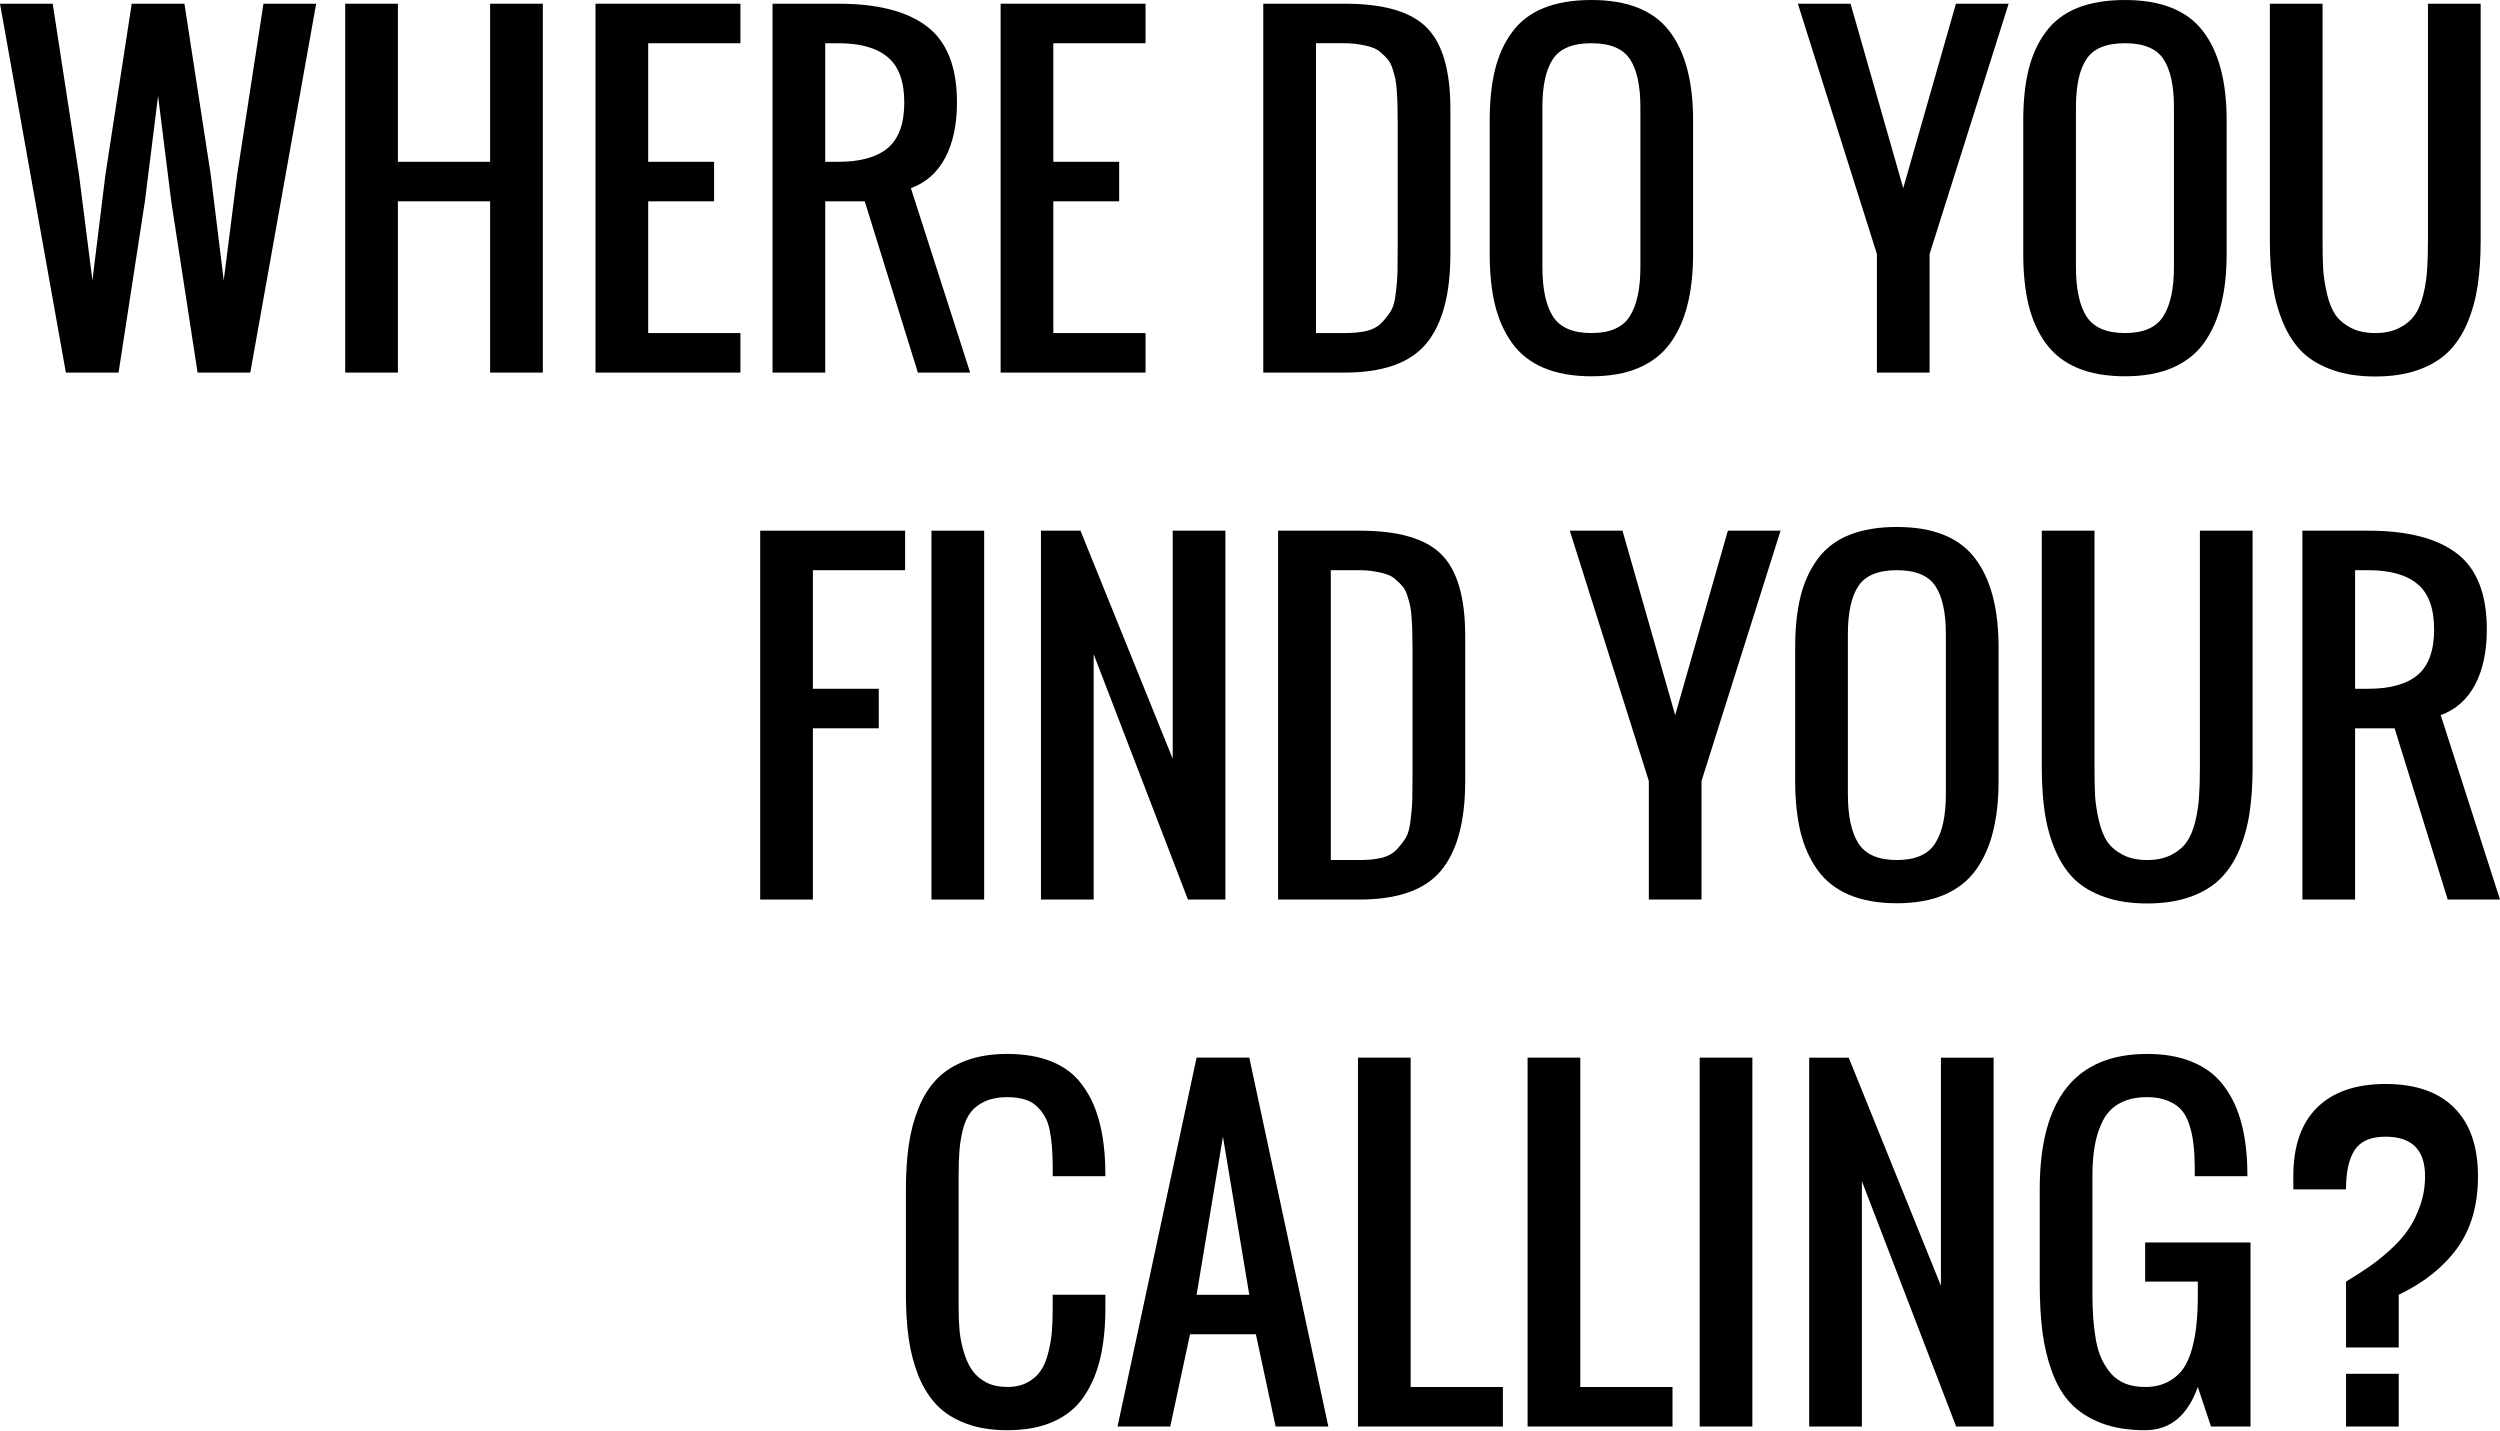
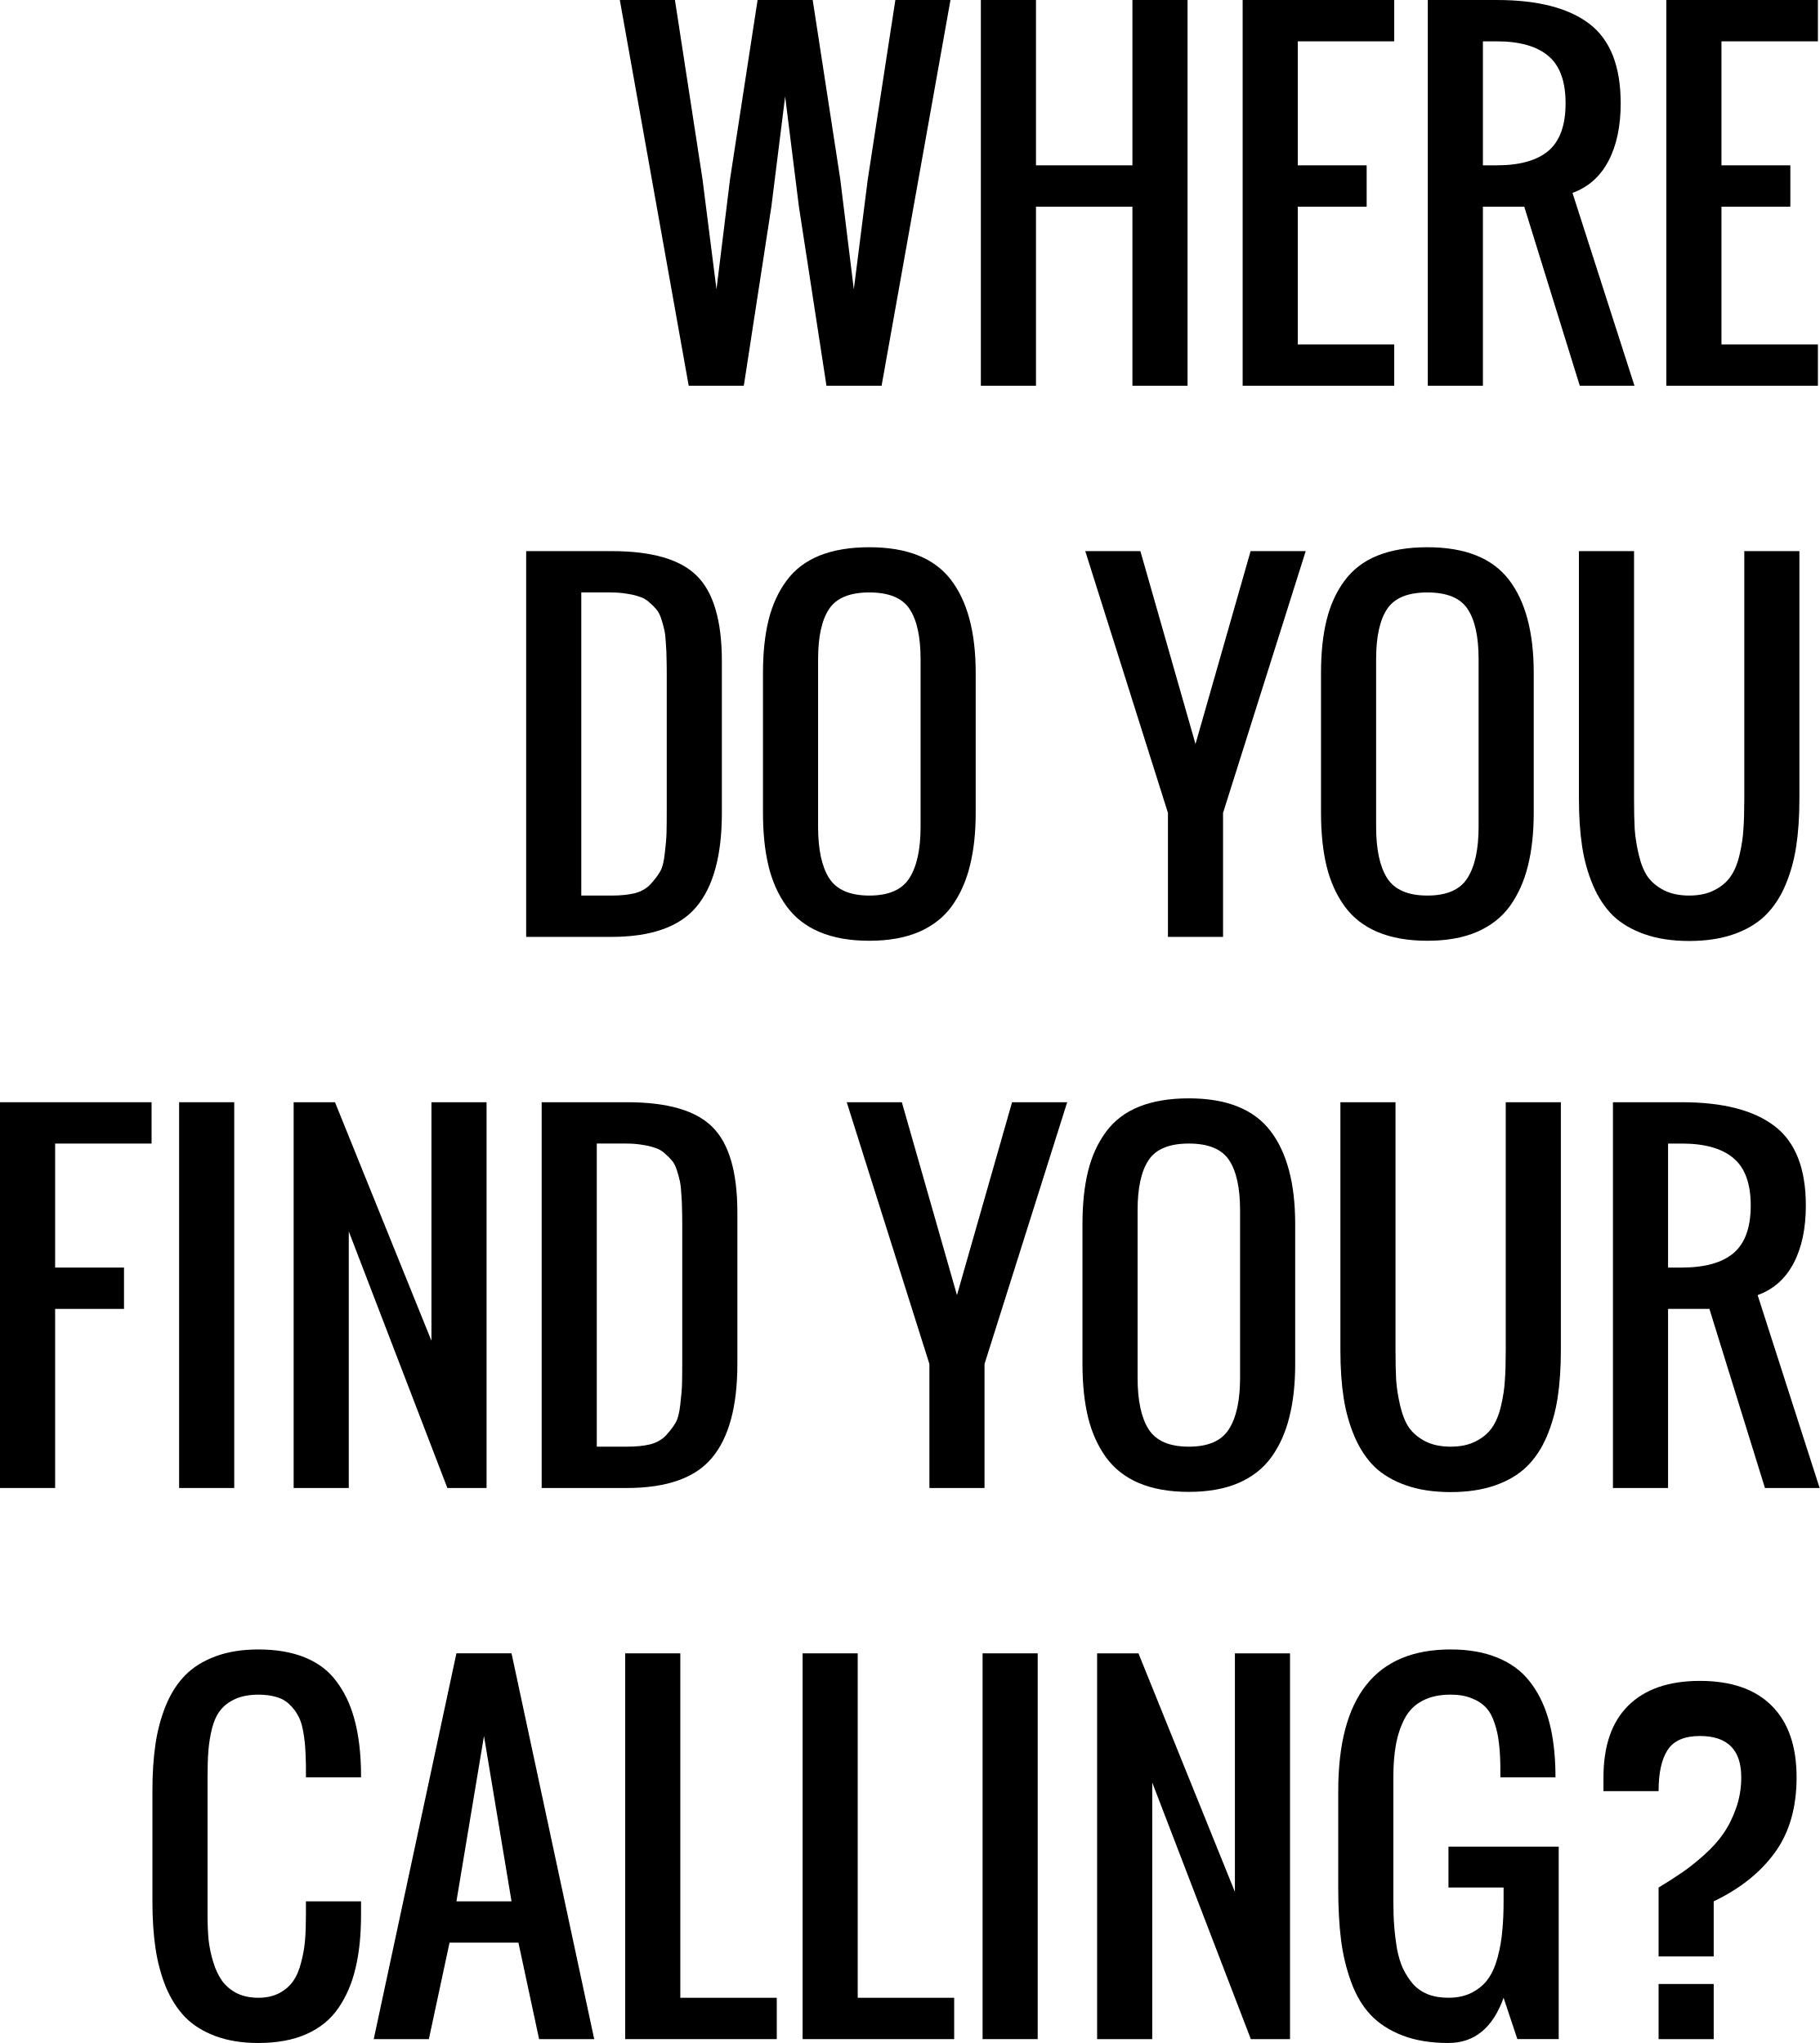
- <svg xmlns="http://www.w3.org/2000/svg" width="75.313mm" height="43.086mm" viewBox="0 0 266.858 152.666" id="svg4340" version="1.1">
+ <svg xmlns="http://www.w3.org/2000/svg" width="52.412mm" height="58.849mm" viewBox="0 0 185.713 208.521" id="svg4340" version="1.1">
  <defs id="defs4342" />
-   <g id="layer1" transform="translate(-252.2646,-266.8774)">
+   <g id="layer1" transform="translate(-333.4096,-267.2729)">
    <g style="font-style:normal;font-weight:normal;font-size:40px;line-height:125%;font-family:Sans;letter-spacing:0px;word-spacing:0px;fill:#000000;fill-opacity:1;stroke:none;stroke-width:1px;stroke-linecap:butt;stroke-linejoin:miter;stroke-opacity:1" id="text4888">
-       <path d="m 259.296,306.648 -7.031,-39.375 5.625,0 2.812,18.281 1.428,11.25 1.384,-11.25 2.812,-18.281 5.625,0 2.812,18.281 1.384,11.25 1.428,-11.25 2.812,-18.281 5.625,0 -7.031,39.375 -5.625,0 -2.812,-18.281 -1.406,-11.25 -1.406,11.25 -2.812,18.281 -5.625,0 z" style="font-style:normal;font-variant:normal;font-weight:normal;font-stretch:normal;font-size:45px;font-family:Oswald;-inkscape-font-specification:Oswald;text-align:end;text-anchor:end" id="path4216" />
-       <path d="m 289.113,306.648 0,-39.375 5.625,0 0,16.875 9.844,0 0,-16.875 5.625,0 0,39.375 -5.625,0 0,-18.281 -9.844,0 0,18.281 -5.625,0 z" style="font-style:normal;font-variant:normal;font-weight:normal;font-stretch:normal;font-size:45px;font-family:Oswald;-inkscape-font-specification:Oswald;text-align:end;text-anchor:end" id="path4218" />
-       <path d="m 315.831,306.648 0,-39.375 15.469,0 0,4.219 -9.844,0 0,12.656 7.031,0 0,4.219 -7.031,0 0,14.062 9.844,0 0,4.219 -15.469,0 z" style="font-style:normal;font-variant:normal;font-weight:normal;font-stretch:normal;font-size:45px;font-family:Oswald;-inkscape-font-specification:Oswald;text-align:end;text-anchor:end" id="path4220" />
-       <path d="m 340.353,284.148 1.406,0 q 3.516,0 5.273,-1.472 1.758,-1.494 1.758,-4.856 0,-3.362 -1.758,-4.834 -1.758,-1.494 -5.273,-1.494 l -1.406,0 0,12.656 z m -5.625,22.5 0,-39.375 7.031,0 q 6.284,0 9.47,2.439 3.186,2.439 3.186,8.108 0,3.516 -1.252,5.889 -1.252,2.373 -3.669,3.252 l 6.328,19.688 -5.581,0 -5.669,-18.281 -4.219,0 0,18.281 -5.625,0 z" style="font-style:normal;font-variant:normal;font-weight:normal;font-stretch:normal;font-size:45px;font-family:Oswald;-inkscape-font-specification:Oswald;text-align:end;text-anchor:end" id="path4222" />
-       <path d="m 359.074,306.648 0,-39.375 15.469,0 0,4.219 -9.844,0 0,12.656 7.031,0 0,4.219 -7.031,0 0,14.062 9.844,0 0,4.219 -15.469,0 z" style="font-style:normal;font-variant:normal;font-weight:normal;font-stretch:normal;font-size:45px;font-family:Oswald;-inkscape-font-specification:Oswald;text-align:end;text-anchor:end" id="path4224" />
-       <path d="m 387.111,306.648 0,-39.375 8.723,0 q 6.174,0 8.701,2.527 2.549,2.527 2.549,8.723 l 0,15.469 q 0,6.482 -2.593,9.58 -2.571,3.076 -8.701,3.076 l -8.679,0 z m 5.625,-4.219 3.098,0 q 1.384,0 2.373,-0.242 0.989,-0.264 1.604,-0.923 0.615,-0.681 0.967,-1.274 0.352,-0.615 0.483,-1.89 0.154,-1.274 0.176,-2.087 0.022,-0.835 0.022,-2.571 0,-0.571 0,-0.857 l 0,-12.656 q 0,-1.077 -0.022,-1.714 0,-0.637 -0.066,-1.494 -0.044,-0.879 -0.154,-1.384 -0.11,-0.505 -0.308,-1.121 -0.198,-0.637 -0.505,-0.989 -0.286,-0.352 -0.725,-0.725 -0.417,-0.396 -0.989,-0.571 -0.549,-0.198 -1.296,-0.308 -0.747,-0.132 -1.67,-0.132 l -2.988,0 0,30.938 z" style="font-style:normal;font-variant:normal;font-weight:normal;font-stretch:normal;font-size:45px;font-family:Oswald;-inkscape-font-specification:Oswald;text-align:end;text-anchor:end" id="path4226" />
-       <path d="m 422.135,307.043 q -2.966,0 -5.098,-0.901 -2.109,-0.901 -3.362,-2.637 -1.252,-1.736 -1.824,-4.065 -0.571,-2.351 -0.571,-5.449 l 0,-14.282 q 0,-3.098 0.571,-5.405 0.571,-2.307 1.824,-3.999 1.252,-1.714 3.362,-2.571 2.131,-0.857 5.098,-0.857 5.757,0 8.306,3.296 2.549,3.296 2.549,9.536 l 0,14.282 q 0,3.054 -0.593,5.405 -0.571,2.329 -1.824,4.087 -1.252,1.736 -3.384,2.659 -2.109,0.901 -5.054,0.901 z m -4.109,-6.394 q 1.143,1.78 4.109,1.78 2.966,0 4.087,-1.78 1.143,-1.78 1.143,-5.251 l 0,-17.095 q 0,-3.428 -1.121,-5.12 -1.121,-1.692 -4.109,-1.692 -2.988,0 -4.109,1.692 -1.121,1.692 -1.121,5.12 l 0,17.095 q 0,3.472 1.121,5.251 z" style="font-style:normal;font-variant:normal;font-weight:normal;font-stretch:normal;font-size:45px;font-family:Oswald;-inkscape-font-specification:Oswald;text-align:end;text-anchor:end" id="path4228" />
-       <path d="m 452.611,306.648 0,-12.656 -8.438,-26.719 5.625,0 5.625,19.688 5.625,-19.688 5.625,0 -8.438,26.719 0,12.656 -5.625,0 z" style="font-style:normal;font-variant:normal;font-weight:normal;font-stretch:normal;font-size:45px;font-family:Oswald;-inkscape-font-specification:Oswald;text-align:end;text-anchor:end" id="path4230" />
-       <path d="m 479.088,307.043 q -2.966,0 -5.098,-0.901 -2.109,-0.901 -3.362,-2.637 -1.252,-1.736 -1.824,-4.065 -0.571,-2.351 -0.571,-5.449 l 0,-14.282 q 0,-3.098 0.571,-5.405 0.571,-2.307 1.824,-3.999 1.252,-1.714 3.362,-2.571 2.131,-0.857 5.098,-0.857 5.757,0 8.306,3.296 2.549,3.296 2.549,9.536 l 0,14.282 q 0,3.054 -0.593,5.405 -0.571,2.329 -1.824,4.087 -1.252,1.736 -3.384,2.659 -2.109,0.901 -5.054,0.901 z m -4.109,-6.394 q 1.143,1.78 4.109,1.78 2.966,0 4.087,-1.78 1.143,-1.78 1.143,-5.251 l 0,-17.095 q 0,-3.428 -1.121,-5.12 -1.121,-1.692 -4.109,-1.692 -2.988,0 -4.109,1.692 -1.121,1.692 -1.121,5.12 l 0,17.095 q 0,3.472 1.121,5.251 z" style="font-style:normal;font-variant:normal;font-weight:normal;font-stretch:normal;font-size:45px;font-family:Oswald;-inkscape-font-specification:Oswald;text-align:end;text-anchor:end" id="path4232" />
-       <path d="m 510.333,306.384 q -1.956,0.681 -4.526,0.681 -2.571,0 -4.526,-0.681 -1.956,-0.681 -3.23,-1.89 -1.252,-1.23 -2.043,-3.076 -0.791,-1.846 -1.121,-3.977 -0.33,-2.153 -0.33,-4.856 l 0,-25.312 5.625,0 0,25.312 q 0,1.824 0.066,3.054 0.088,1.23 0.417,2.637 0.33,1.384 0.901,2.219 0.593,0.835 1.648,1.384 1.077,0.549 2.593,0.549 1.516,0 2.571,-0.549 1.077,-0.549 1.648,-1.384 0.593,-0.835 0.923,-2.219 0.33,-1.406 0.396,-2.637 0.088,-1.23 0.088,-3.054 l 0,-25.312 5.625,0 0,25.312 q 0,2.703 -0.33,4.856 -0.33,2.131 -1.121,3.977 -0.791,1.846 -2.065,3.076 -1.252,1.208 -3.208,1.89 z" style="font-style:normal;font-variant:normal;font-weight:normal;font-stretch:normal;font-size:45px;font-family:Oswald;-inkscape-font-specification:Oswald;text-align:end;text-anchor:end" id="path4234" />
-       <path d="m 333.41,362.898 0,-39.375 15.469,0 0,4.219 -9.844,0 0,12.656 7.031,0 0,4.219 -7.031,0 0,18.281 -5.625,0 z" style="font-style:normal;font-variant:normal;font-weight:normal;font-stretch:normal;font-size:45px;font-family:Oswald;-inkscape-font-specification:Oswald;text-align:end;text-anchor:end" id="path4236" />
-       <path d="m 351.691,362.898 0,-39.375 5.625,0 0,39.375 -5.625,0 z" style="font-style:normal;font-variant:normal;font-weight:normal;font-stretch:normal;font-size:45px;font-family:Oswald;-inkscape-font-specification:Oswald;text-align:end;text-anchor:end" id="path4238" />
-       <path d="m 363.38,362.898 0,-39.375 4.219,0 9.844,24.346 0,-24.346 5.625,0 0,39.375 -3.999,0 -10.063,-26.191 0,26.191 -5.625,0 z" style="font-style:normal;font-variant:normal;font-weight:normal;font-stretch:normal;font-size:45px;font-family:Oswald;-inkscape-font-specification:Oswald;text-align:end;text-anchor:end" id="path4240" />
-       <path d="m 388.693,362.898 0,-39.375 8.723,0 q 6.174,0 8.701,2.527 2.549,2.527 2.549,8.723 l 0,15.469 q 0,6.482 -2.593,9.58 -2.571,3.076 -8.701,3.076 l -8.679,0 z m 5.625,-4.219 3.098,0 q 1.384,0 2.373,-0.242 0.989,-0.264 1.604,-0.923 0.615,-0.681 0.967,-1.274 0.352,-0.615 0.483,-1.89 0.154,-1.274 0.176,-2.087 0.022,-0.835 0.022,-2.571 0,-0.571 0,-0.857 l 0,-12.656 q 0,-1.077 -0.022,-1.714 0,-0.637 -0.066,-1.494 -0.044,-0.879 -0.154,-1.384 -0.11,-0.505 -0.308,-1.121 -0.198,-0.637 -0.505,-0.989 -0.286,-0.352 -0.725,-0.725 -0.417,-0.396 -0.989,-0.571 -0.549,-0.198 -1.296,-0.308 -0.747,-0.132 -1.67,-0.132 l -2.988,0 0,30.938 z" style="font-style:normal;font-variant:normal;font-weight:normal;font-stretch:normal;font-size:45px;font-family:Oswald;-inkscape-font-specification:Oswald;text-align:end;text-anchor:end" id="path4242" />
-       <path d="m 428.266,362.898 0,-12.656 -8.438,-26.719 5.625,0 5.625,19.688 5.625,-19.688 5.625,0 -8.438,26.719 0,12.656 -5.625,0 z" style="font-style:normal;font-variant:normal;font-weight:normal;font-stretch:normal;font-size:45px;font-family:Oswald;-inkscape-font-specification:Oswald;text-align:end;text-anchor:end" id="path4244" />
-       <path d="m 454.743,363.293 q -2.966,0 -5.098,-0.901 -2.109,-0.901 -3.362,-2.637 -1.252,-1.736 -1.824,-4.065 -0.571,-2.351 -0.571,-5.449 l 0,-14.282 q 0,-3.098 0.571,-5.405 0.571,-2.307 1.824,-3.999 1.252,-1.714 3.362,-2.571 2.131,-0.857 5.098,-0.857 5.757,0 8.306,3.296 2.549,3.296 2.549,9.536 l 0,14.282 q 0,3.054 -0.593,5.405 -0.571,2.329 -1.824,4.087 -1.252,1.736 -3.384,2.659 -2.109,0.901 -5.054,0.901 z m -4.109,-6.394 q 1.143,1.78 4.109,1.78 2.966,0 4.087,-1.78 1.143,-1.78 1.143,-5.251 l 0,-17.095 q 0,-3.428 -1.121,-5.12 -1.121,-1.692 -4.109,-1.692 -2.988,0 -4.109,1.692 -1.121,1.692 -1.121,5.12 l 0,17.095 q 0,3.472 1.121,5.251 z" style="font-style:normal;font-variant:normal;font-weight:normal;font-stretch:normal;font-size:45px;font-family:Oswald;-inkscape-font-specification:Oswald;text-align:end;text-anchor:end" id="path4246" />
-       <path d="m 485.988,362.634 q -1.956,0.681 -4.526,0.681 -2.571,0 -4.526,-0.681 -1.956,-0.681 -3.23,-1.89 -1.252,-1.23 -2.043,-3.076 -0.791,-1.846 -1.121,-3.977 -0.33,-2.153 -0.33,-4.856 l 0,-25.312 5.625,0 0,25.312 q 0,1.824 0.066,3.054 0.088,1.23 0.417,2.637 0.33,1.384 0.901,2.219 0.593,0.835 1.648,1.384 1.077,0.549 2.593,0.549 1.516,0 2.571,-0.549 1.077,-0.549 1.648,-1.384 0.593,-0.835 0.923,-2.219 0.33,-1.406 0.396,-2.637 0.088,-1.23 0.088,-3.054 l 0,-25.312 5.625,0 0,25.312 q 0,2.703 -0.33,4.856 -0.33,2.131 -1.121,3.977 -0.791,1.846 -2.065,3.076 -1.252,1.208 -3.208,1.89 z" style="font-style:normal;font-variant:normal;font-weight:normal;font-stretch:normal;font-size:45px;font-family:Oswald;-inkscape-font-specification:Oswald;text-align:end;text-anchor:end" id="path4248" />
-       <path d="m 503.654,340.398 1.406,0 q 3.516,0 5.273,-1.472 1.758,-1.494 1.758,-4.856 0,-3.362 -1.758,-4.834 -1.758,-1.494 -5.273,-1.494 l -1.406,0 0,12.656 z m -5.625,22.5 0,-39.375 7.031,0 q 6.284,0 9.47,2.439 3.186,2.439 3.186,8.108 0,3.516 -1.252,5.889 -1.252,2.373 -3.669,3.252 l 6.328,19.688 -5.581,0 -5.669,-18.281 -4.219,0 0,18.281 -5.625,0 z" style="font-style:normal;font-variant:normal;font-weight:normal;font-stretch:normal;font-size:45px;font-family:Oswald;-inkscape-font-specification:Oswald;text-align:end;text-anchor:end" id="path4250" />
-       <path d="m 359.777,419.543 q -2.483,0 -4.373,-0.703 -1.89,-0.703 -3.098,-1.934 -1.208,-1.252 -1.978,-3.098 -0.747,-1.868 -1.055,-3.977 -0.308,-2.109 -0.308,-4.768 l 0,-11.228 q 0,-2.659 0.308,-4.768 0.308,-2.109 1.055,-3.955 0.769,-1.868 1.978,-3.098 1.208,-1.23 3.098,-1.934 1.89,-0.703 4.373,-0.703 2.747,0 4.746,0.813 2,0.813 3.186,2.395 1.208,1.582 1.802,3.669 0.615,2.087 0.725,4.878 0.022,0.417 0.022,1.296 l -5.625,0 0,-1.252 q -0.022,-1.165 -0.088,-1.978 -0.066,-0.835 -0.242,-1.714 -0.176,-0.879 -0.527,-1.45 -0.33,-0.593 -0.857,-1.077 -0.505,-0.505 -1.296,-0.725 -0.791,-0.242 -1.846,-0.242 -1.362,0 -2.351,0.439 -0.967,0.439 -1.516,1.143 -0.549,0.681 -0.857,1.846 -0.286,1.165 -0.374,2.285 -0.088,1.099 -0.088,2.725 l 0,14.062 q 0,1.406 0.11,2.549 0.132,1.143 0.483,2.285 0.352,1.121 0.901,1.89 0.571,0.769 1.494,1.252 0.945,0.461 2.197,0.461 1.252,0 2.153,-0.483 0.901,-0.483 1.406,-1.23 0.527,-0.747 0.813,-1.912 0.308,-1.165 0.396,-2.263 0.088,-1.099 0.088,-2.549 l 0,-1.406 5.625,0 0,1.406 q 0,3.054 -0.549,5.361 -0.527,2.307 -1.736,4.087 -1.187,1.758 -3.252,2.681 -2.043,0.923 -4.944,0.923 z" style="font-style:normal;font-variant:normal;font-weight:normal;font-stretch:normal;font-size:45px;font-family:Oswald;-inkscape-font-specification:Oswald;text-align:end;text-anchor:end" id="path4252" />
-       <path d="m 379.992,405.085 5.625,0 -2.812,-16.875 -2.812,16.875 z m -8.438,14.062 8.438,-39.375 5.625,0 8.438,39.375 -5.625,0 -2.109,-9.844 -7.031,0 -2.109,9.844 -5.625,0 z" style="font-style:normal;font-variant:normal;font-weight:normal;font-stretch:normal;font-size:45px;font-family:Oswald;-inkscape-font-specification:Oswald;text-align:end;text-anchor:end" id="path4254" />
-       <path d="m 397.218,419.148 0,-39.375 5.625,0 0,35.156 9.844,0 0,4.219 -15.469,0 z" style="font-style:normal;font-variant:normal;font-weight:normal;font-stretch:normal;font-size:45px;font-family:Oswald;-inkscape-font-specification:Oswald;text-align:end;text-anchor:end" id="path4256" />
-       <path d="m 415.324,419.148 0,-39.375 5.625,0 0,35.156 9.844,0 0,4.219 -15.469,0 z" style="font-style:normal;font-variant:normal;font-weight:normal;font-stretch:normal;font-size:45px;font-family:Oswald;-inkscape-font-specification:Oswald;text-align:end;text-anchor:end" id="path4258" />
-       <path d="m 433.693,419.148 0,-39.375 5.625,0 0,39.375 -5.625,0 z" style="font-style:normal;font-variant:normal;font-weight:normal;font-stretch:normal;font-size:45px;font-family:Oswald;-inkscape-font-specification:Oswald;text-align:end;text-anchor:end" id="path4260" />
-       <path d="m 445.382,419.148 0,-39.375 4.219,0 9.844,24.346 0,-24.346 5.625,0 0,39.375 -3.999,0 -10.063,-26.191 0,26.191 -5.625,0 z" style="font-style:normal;font-variant:normal;font-weight:normal;font-stretch:normal;font-size:45px;font-family:Oswald;-inkscape-font-specification:Oswald;text-align:end;text-anchor:end" id="path4262" />
-       <path d="m 481.242,419.543 q -2.703,0 -4.702,-0.769 -1.978,-0.769 -3.23,-2.087 -1.252,-1.318 -2,-3.362 -0.747,-2.043 -1.033,-4.307 -0.286,-2.263 -0.286,-5.208 l 0,-9.976 q 0,-14.458 11.47,-14.458 2.747,0 4.768,0.835 2.021,0.813 3.274,2.395 1.252,1.582 1.89,3.713 0.637,2.109 0.747,4.9 0.022,0.396 0.022,1.208 l -5.625,0 0,-1.187 q -0.022,-1.384 -0.154,-2.373 -0.11,-1.011 -0.439,-1.978 -0.308,-0.967 -0.857,-1.56 -0.549,-0.615 -1.472,-0.967 -0.901,-0.374 -2.153,-0.374 -1.714,0 -2.9,0.637 -1.165,0.615 -1.802,1.824 -0.615,1.187 -0.879,2.637 -0.264,1.428 -0.264,3.34 l 0,12.656 q 0,1.406 0.088,2.549 0.088,1.121 0.286,2.307 0.22,1.165 0.615,2.021 0.417,0.857 1.011,1.56 0.615,0.681 1.516,1.055 0.923,0.352 2.109,0.352 1.406,0 2.439,-0.549 1.033,-0.549 1.626,-1.406 0.615,-0.879 0.967,-2.219 0.352,-1.34 0.461,-2.659 0.132,-1.318 0.132,-3.01 l 0,-1.406 -5.625,0 0,-4.175 11.25,0 0,19.644 -4.219,0 -1.406,-4.219 q -1.648,4.614 -5.625,4.614 z" style="font-style:normal;font-variant:normal;font-weight:normal;font-stretch:normal;font-size:45px;font-family:Oswald;-inkscape-font-specification:Oswald;text-align:end;text-anchor:end" id="path4264" />
-       <path d="m 502.687,419.148 0,-5.625 5.625,0 0,5.625 -5.625,0 z m 0,-8.438 0,-7.031 q 1.384,-0.835 2.395,-1.538 1.033,-0.703 2.241,-1.78 1.23,-1.099 1.978,-2.197 0.769,-1.099 1.296,-2.593 0.527,-1.494 0.527,-3.142 0,-4.219 -4.219,-4.219 -2.373,0 -3.296,1.428 -0.923,1.406 -0.923,4.197 l -5.625,0 0,-1.406 q 0,-4.812 2.527,-7.317 2.549,-2.527 7.317,-2.527 4.812,0 7.339,2.549 2.527,2.527 2.527,7.295 0,4.658 -2.241,7.712 -2.219,3.032 -6.218,4.944 l 0,5.625 -5.625,0 z" style="font-style:normal;font-variant:normal;font-weight:normal;font-stretch:normal;font-size:45px;font-family:Oswald;-inkscape-font-specification:Oswald;text-align:end;text-anchor:end" id="path4266" />
+       <path d="m 403.7,306.648 -7.031,-39.375 5.625,0 2.812,18.281 1.428,11.25 1.384,-11.25 2.812,-18.281 5.625,0 2.812,18.281 1.384,11.25 1.428,-11.25 2.812,-18.281 5.625,0 -7.031,39.375 -5.625,0 -2.812,-18.281 -1.406,-11.25 -1.406,11.25 -2.812,18.281 -5.625,0 z" style="font-style:normal;font-variant:normal;font-weight:normal;font-stretch:normal;font-size:45px;font-family:Oswald;-inkscape-font-specification:Oswald;text-align:end;text-anchor:end" id="path4176" />
+       <path d="m 433.517,306.648 0,-39.375 5.625,0 0,16.875 9.844,0 0,-16.875 5.625,0 0,39.375 -5.625,0 0,-18.281 -9.844,0 0,18.281 -5.625,0 z" style="font-style:normal;font-variant:normal;font-weight:normal;font-stretch:normal;font-size:45px;font-family:Oswald;-inkscape-font-specification:Oswald;text-align:end;text-anchor:end" id="path4178" />
+       <path d="m 460.236,306.648 0,-39.375 15.469,0 0,4.219 -9.844,0 0,12.656 7.031,0 0,4.219 -7.031,0 0,14.062 9.844,0 0,4.219 -15.469,0 z" style="font-style:normal;font-variant:normal;font-weight:normal;font-stretch:normal;font-size:45px;font-family:Oswald;-inkscape-font-specification:Oswald;text-align:end;text-anchor:end" id="path4180" />
+       <path d="m 484.757,284.148 1.406,0 q 3.516,0 5.273,-1.472 1.758,-1.494 1.758,-4.856 0,-3.362 -1.758,-4.834 -1.758,-1.494 -5.273,-1.494 l -1.406,0 0,12.656 z m -5.625,22.5 0,-39.375 7.031,0 q 6.284,0 9.47,2.439 3.186,2.439 3.186,8.108 0,3.516 -1.252,5.889 -1.252,2.373 -3.669,3.252 l 6.328,19.688 -5.581,0 -5.669,-18.281 -4.219,0 0,18.281 -5.625,0 z" style="font-style:normal;font-variant:normal;font-weight:normal;font-stretch:normal;font-size:45px;font-family:Oswald;-inkscape-font-specification:Oswald;text-align:end;text-anchor:end" id="path4182" />
+       <path d="m 503.478,306.648 0,-39.375 15.469,0 0,4.219 -9.844,0 0,12.656 7.031,0 0,4.219 -7.031,0 0,14.062 9.844,0 0,4.219 -15.469,0 z" style="font-style:normal;font-variant:normal;font-weight:normal;font-stretch:normal;font-size:45px;font-family:Oswald;-inkscape-font-specification:Oswald;text-align:end;text-anchor:end" id="path4184" />
+       <path d="m 387.111,362.898 0,-39.375 8.723,0 q 6.174,0 8.701,2.527 2.549,2.527 2.549,8.723 l 0,15.469 q 0,6.482 -2.593,9.58 -2.571,3.076 -8.701,3.076 l -8.679,0 z m 5.625,-4.219 3.098,0 q 1.384,0 2.373,-0.242 0.989,-0.264 1.604,-0.923 0.615,-0.681 0.967,-1.274 0.352,-0.615 0.483,-1.89 0.154,-1.274 0.176,-2.087 0.022,-0.835 0.022,-2.571 0,-0.571 0,-0.857 l 0,-12.656 q 0,-1.077 -0.022,-1.714 0,-0.637 -0.066,-1.494 -0.044,-0.879 -0.154,-1.384 -0.11,-0.505 -0.308,-1.121 -0.198,-0.637 -0.505,-0.989 -0.286,-0.352 -0.725,-0.725 -0.417,-0.396 -0.989,-0.571 -0.549,-0.198 -1.296,-0.308 -0.747,-0.132 -1.67,-0.132 l -2.988,0 0,30.938 z" style="font-style:normal;font-variant:normal;font-weight:normal;font-stretch:normal;font-size:45px;font-family:Oswald;-inkscape-font-specification:Oswald;text-align:end;text-anchor:end" id="path4186" />
+       <path d="m 422.135,363.293 q -2.966,0 -5.098,-0.901 -2.109,-0.901 -3.362,-2.637 -1.252,-1.736 -1.824,-4.065 -0.571,-2.351 -0.571,-5.449 l 0,-14.282 q 0,-3.098 0.571,-5.405 0.571,-2.307 1.824,-3.999 1.252,-1.714 3.362,-2.571 2.131,-0.857 5.098,-0.857 5.757,0 8.306,3.296 2.549,3.296 2.549,9.536 l 0,14.282 q 0,3.054 -0.593,5.405 -0.571,2.329 -1.824,4.087 -1.252,1.736 -3.384,2.659 -2.109,0.901 -5.054,0.901 z m -4.109,-6.394 q 1.143,1.78 4.109,1.78 2.966,0 4.087,-1.78 1.143,-1.78 1.143,-5.251 l 0,-17.095 q 0,-3.428 -1.121,-5.12 -1.121,-1.692 -4.109,-1.692 -2.988,0 -4.109,1.692 -1.121,1.692 -1.121,5.12 l 0,17.095 q 0,3.472 1.121,5.251 z" style="font-style:normal;font-variant:normal;font-weight:normal;font-stretch:normal;font-size:45px;font-family:Oswald;-inkscape-font-specification:Oswald;text-align:end;text-anchor:end" id="path4188" />
+       <path d="m 452.611,362.898 0,-12.656 -8.438,-26.719 5.625,0 5.625,19.688 5.625,-19.688 5.625,0 -8.438,26.719 0,12.656 -5.625,0 z" style="font-style:normal;font-variant:normal;font-weight:normal;font-stretch:normal;font-size:45px;font-family:Oswald;-inkscape-font-specification:Oswald;text-align:end;text-anchor:end" id="path4190" />
+       <path d="m 479.088,363.293 q -2.966,0 -5.098,-0.901 -2.109,-0.901 -3.362,-2.637 -1.252,-1.736 -1.824,-4.065 -0.571,-2.351 -0.571,-5.449 l 0,-14.282 q 0,-3.098 0.571,-5.405 0.571,-2.307 1.824,-3.999 1.252,-1.714 3.362,-2.571 2.131,-0.857 5.098,-0.857 5.757,0 8.306,3.296 2.549,3.296 2.549,9.536 l 0,14.282 q 0,3.054 -0.593,5.405 -0.571,2.329 -1.824,4.087 -1.252,1.736 -3.384,2.659 -2.109,0.901 -5.054,0.901 z m -4.109,-6.394 q 1.143,1.78 4.109,1.78 2.966,0 4.087,-1.78 1.143,-1.78 1.143,-5.251 l 0,-17.095 q 0,-3.428 -1.121,-5.12 -1.121,-1.692 -4.109,-1.692 -2.988,0 -4.109,1.692 -1.121,1.692 -1.121,5.12 l 0,17.095 q 0,3.472 1.121,5.251 z" style="font-style:normal;font-variant:normal;font-weight:normal;font-stretch:normal;font-size:45px;font-family:Oswald;-inkscape-font-specification:Oswald;text-align:end;text-anchor:end" id="path4192" />
+       <path d="m 510.333,362.634 q -1.956,0.681 -4.526,0.681 -2.571,0 -4.526,-0.681 -1.956,-0.681 -3.23,-1.89 -1.252,-1.23 -2.043,-3.076 -0.791,-1.846 -1.121,-3.977 -0.33,-2.153 -0.33,-4.856 l 0,-25.312 5.625,0 0,25.312 q 0,1.824 0.066,3.054 0.088,1.23 0.417,2.637 0.33,1.384 0.901,2.219 0.593,0.835 1.648,1.384 1.077,0.549 2.593,0.549 1.516,0 2.571,-0.549 1.077,-0.549 1.648,-1.384 0.593,-0.835 0.923,-2.219 0.33,-1.406 0.396,-2.637 0.088,-1.23 0.088,-3.054 l 0,-25.312 5.625,0 0,25.312 q 0,2.703 -0.33,4.856 -0.33,2.131 -1.121,3.977 -0.791,1.846 -2.065,3.076 -1.252,1.208 -3.208,1.89 z" style="font-style:normal;font-variant:normal;font-weight:normal;font-stretch:normal;font-size:45px;font-family:Oswald;-inkscape-font-specification:Oswald;text-align:end;text-anchor:end" id="path4194" />
+       <path d="m 333.41,419.148 0,-39.375 15.469,0 0,4.219 -9.844,0 0,12.656 7.031,0 0,4.219 -7.031,0 0,18.281 -5.625,0 z" style="font-style:normal;font-variant:normal;font-weight:normal;font-stretch:normal;font-size:45px;font-family:Oswald;-inkscape-font-specification:Oswald;text-align:end;text-anchor:end" id="path4196" />
+       <path d="m 351.691,419.148 0,-39.375 5.625,0 0,39.375 -5.625,0 z" style="font-style:normal;font-variant:normal;font-weight:normal;font-stretch:normal;font-size:45px;font-family:Oswald;-inkscape-font-specification:Oswald;text-align:end;text-anchor:end" id="path4198" />
+       <path d="m 363.38,419.148 0,-39.375 4.219,0 9.844,24.346 0,-24.346 5.625,0 0,39.375 -3.999,0 -10.063,-26.191 0,26.191 -5.625,0 z" style="font-style:normal;font-variant:normal;font-weight:normal;font-stretch:normal;font-size:45px;font-family:Oswald;-inkscape-font-specification:Oswald;text-align:end;text-anchor:end" id="path4200" />
+       <path d="m 388.693,419.148 0,-39.375 8.723,0 q 6.174,0 8.701,2.527 2.549,2.527 2.549,8.723 l 0,15.469 q 0,6.482 -2.593,9.58 -2.571,3.076 -8.701,3.076 l -8.679,0 z m 5.625,-4.219 3.098,0 q 1.384,0 2.373,-0.242 0.989,-0.264 1.604,-0.923 0.615,-0.681 0.967,-1.274 0.352,-0.615 0.483,-1.89 0.154,-1.274 0.176,-2.087 0.022,-0.835 0.022,-2.571 0,-0.571 0,-0.857 l 0,-12.656 q 0,-1.077 -0.022,-1.714 0,-0.637 -0.066,-1.494 -0.044,-0.879 -0.154,-1.384 -0.11,-0.505 -0.308,-1.121 -0.198,-0.637 -0.505,-0.989 -0.286,-0.352 -0.725,-0.725 -0.417,-0.396 -0.989,-0.571 -0.549,-0.198 -1.296,-0.308 -0.747,-0.132 -1.67,-0.132 l -2.988,0 0,30.938 z" style="font-style:normal;font-variant:normal;font-weight:normal;font-stretch:normal;font-size:45px;font-family:Oswald;-inkscape-font-specification:Oswald;text-align:end;text-anchor:end" id="path4202" />
+       <path d="m 428.266,419.148 0,-12.656 -8.438,-26.719 5.625,0 5.625,19.688 5.625,-19.688 5.625,0 -8.438,26.719 0,12.656 -5.625,0 z" style="font-style:normal;font-variant:normal;font-weight:normal;font-stretch:normal;font-size:45px;font-family:Oswald;-inkscape-font-specification:Oswald;text-align:end;text-anchor:end" id="path4204" />
+       <path d="m 454.743,419.543 q -2.966,0 -5.098,-0.901 -2.109,-0.901 -3.362,-2.637 -1.252,-1.736 -1.824,-4.065 -0.571,-2.351 -0.571,-5.449 l 0,-14.282 q 0,-3.098 0.571,-5.405 0.571,-2.307 1.824,-3.999 1.252,-1.714 3.362,-2.571 2.131,-0.857 5.098,-0.857 5.757,0 8.306,3.296 2.549,3.296 2.549,9.536 l 0,14.282 q 0,3.054 -0.593,5.405 -0.571,2.329 -1.824,4.087 -1.252,1.736 -3.384,2.659 -2.109,0.901 -5.054,0.901 z m -4.109,-6.394 q 1.143,1.78 4.109,1.78 2.966,0 4.087,-1.78 1.143,-1.78 1.143,-5.251 l 0,-17.095 q 0,-3.428 -1.121,-5.12 -1.121,-1.692 -4.109,-1.692 -2.988,0 -4.109,1.692 -1.121,1.692 -1.121,5.12 l 0,17.095 q 0,3.472 1.121,5.251 z" style="font-style:normal;font-variant:normal;font-weight:normal;font-stretch:normal;font-size:45px;font-family:Oswald;-inkscape-font-specification:Oswald;text-align:end;text-anchor:end" id="path4206" />
+       <path d="m 485.988,418.884 q -1.956,0.681 -4.526,0.681 -2.571,0 -4.526,-0.681 -1.956,-0.681 -3.23,-1.89 -1.252,-1.23 -2.043,-3.076 -0.791,-1.846 -1.121,-3.977 -0.33,-2.153 -0.33,-4.856 l 0,-25.312 5.625,0 0,25.312 q 0,1.824 0.066,3.054 0.088,1.23 0.417,2.637 0.33,1.384 0.901,2.219 0.593,0.835 1.648,1.384 1.077,0.549 2.593,0.549 1.516,0 2.571,-0.549 1.077,-0.549 1.648,-1.384 0.593,-0.835 0.923,-2.219 0.33,-1.406 0.396,-2.637 0.088,-1.23 0.088,-3.054 l 0,-25.312 5.625,0 0,25.312 q 0,2.703 -0.33,4.856 -0.33,2.131 -1.121,3.977 -0.791,1.846 -2.065,3.076 -1.252,1.208 -3.208,1.89 z" style="font-style:normal;font-variant:normal;font-weight:normal;font-stretch:normal;font-size:45px;font-family:Oswald;-inkscape-font-specification:Oswald;text-align:end;text-anchor:end" id="path4208" />
+       <path d="m 503.654,396.648 1.406,0 q 3.516,0 5.273,-1.472 1.758,-1.494 1.758,-4.856 0,-3.362 -1.758,-4.834 -1.758,-1.494 -5.273,-1.494 l -1.406,0 0,12.656 z m -5.625,22.5 0,-39.375 7.031,0 q 6.284,0 9.47,2.439 3.186,2.439 3.186,8.108 0,3.516 -1.252,5.889 -1.252,2.373 -3.669,3.252 l 6.328,19.688 -5.581,0 -5.669,-18.281 -4.219,0 0,18.281 -5.625,0 z" style="font-style:normal;font-variant:normal;font-weight:normal;font-stretch:normal;font-size:45px;font-family:Oswald;-inkscape-font-specification:Oswald;text-align:end;text-anchor:end" id="path4210" />
+       <path d="m 359.777,475.793 q -2.483,0 -4.373,-0.703 -1.89,-0.703 -3.098,-1.934 -1.208,-1.252 -1.978,-3.098 -0.747,-1.868 -1.055,-3.977 -0.308,-2.109 -0.308,-4.768 l 0,-11.228 q 0,-2.659 0.308,-4.768 0.308,-2.109 1.055,-3.955 0.769,-1.868 1.978,-3.098 1.208,-1.23 3.098,-1.934 1.89,-0.703 4.373,-0.703 2.747,0 4.746,0.813 2,0.813 3.186,2.395 1.208,1.582 1.802,3.669 0.615,2.087 0.725,4.878 0.022,0.417 0.022,1.296 l -5.625,0 0,-1.252 q -0.022,-1.165 -0.088,-1.978 -0.066,-0.835 -0.242,-1.714 -0.176,-0.879 -0.527,-1.45 -0.33,-0.593 -0.857,-1.077 -0.505,-0.505 -1.296,-0.725 -0.791,-0.242 -1.846,-0.242 -1.362,0 -2.351,0.439 -0.967,0.439 -1.516,1.143 -0.549,0.681 -0.857,1.846 -0.286,1.165 -0.374,2.285 -0.088,1.099 -0.088,2.725 l 0,14.062 q 0,1.406 0.11,2.549 0.132,1.143 0.483,2.285 0.352,1.121 0.901,1.89 0.571,0.769 1.494,1.252 0.945,0.461 2.197,0.461 1.252,0 2.153,-0.483 0.901,-0.483 1.406,-1.23 0.527,-0.747 0.813,-1.912 0.308,-1.165 0.396,-2.263 0.088,-1.099 0.088,-2.549 l 0,-1.406 5.625,0 0,1.406 q 0,3.054 -0.549,5.361 -0.527,2.307 -1.736,4.087 -1.187,1.758 -3.252,2.681 -2.043,0.923 -4.944,0.923 z" style="font-style:normal;font-variant:normal;font-weight:normal;font-stretch:normal;font-size:45px;font-family:Oswald;-inkscape-font-specification:Oswald;text-align:end;text-anchor:end" id="path4212" />
+       <path d="m 379.992,461.335 5.625,0 -2.812,-16.875 -2.812,16.875 z m -8.438,14.062 8.438,-39.375 5.625,0 8.438,39.375 -5.625,0 -2.109,-9.844 -7.031,0 -2.109,9.844 -5.625,0 z" style="font-style:normal;font-variant:normal;font-weight:normal;font-stretch:normal;font-size:45px;font-family:Oswald;-inkscape-font-specification:Oswald;text-align:end;text-anchor:end" id="path4214" />
+       <path d="m 397.218,475.398 0,-39.375 5.625,0 0,35.156 9.844,0 0,4.219 -15.469,0 z" style="font-style:normal;font-variant:normal;font-weight:normal;font-stretch:normal;font-size:45px;font-family:Oswald;-inkscape-font-specification:Oswald;text-align:end;text-anchor:end" id="path4216" />
+       <path d="m 415.324,475.398 0,-39.375 5.625,0 0,35.156 9.844,0 0,4.219 -15.469,0 z" style="font-style:normal;font-variant:normal;font-weight:normal;font-stretch:normal;font-size:45px;font-family:Oswald;-inkscape-font-specification:Oswald;text-align:end;text-anchor:end" id="path4218" />
+       <path d="m 433.693,475.398 0,-39.375 5.625,0 0,39.375 -5.625,0 z" style="font-style:normal;font-variant:normal;font-weight:normal;font-stretch:normal;font-size:45px;font-family:Oswald;-inkscape-font-specification:Oswald;text-align:end;text-anchor:end" id="path4220" />
+       <path d="m 445.382,475.398 0,-39.375 4.219,0 9.844,24.346 0,-24.346 5.625,0 0,39.375 -3.999,0 -10.063,-26.191 0,26.191 -5.625,0 z" style="font-style:normal;font-variant:normal;font-weight:normal;font-stretch:normal;font-size:45px;font-family:Oswald;-inkscape-font-specification:Oswald;text-align:end;text-anchor:end" id="path4222" />
+       <path d="m 481.242,475.793 q -2.703,0 -4.702,-0.769 -1.978,-0.769 -3.23,-2.087 -1.252,-1.318 -2,-3.362 -0.747,-2.043 -1.033,-4.307 -0.286,-2.263 -0.286,-5.208 l 0,-9.976 q 0,-14.458 11.47,-14.458 2.747,0 4.768,0.835 2.021,0.813 3.274,2.395 1.252,1.582 1.89,3.713 0.637,2.109 0.747,4.9 0.022,0.396 0.022,1.208 l -5.625,0 0,-1.187 q -0.022,-1.384 -0.154,-2.373 -0.11,-1.011 -0.439,-1.978 -0.308,-0.967 -0.857,-1.56 -0.549,-0.615 -1.472,-0.967 -0.901,-0.374 -2.153,-0.374 -1.714,0 -2.9,0.637 -1.165,0.615 -1.802,1.824 -0.615,1.187 -0.879,2.637 -0.264,1.428 -0.264,3.34 l 0,12.656 q 0,1.406 0.088,2.549 0.088,1.121 0.286,2.307 0.22,1.165 0.615,2.021 0.417,0.857 1.011,1.56 0.615,0.681 1.516,1.055 0.923,0.352 2.109,0.352 1.406,0 2.439,-0.549 1.033,-0.549 1.626,-1.406 0.615,-0.879 0.967,-2.219 0.352,-1.34 0.461,-2.659 0.132,-1.318 0.132,-3.01 l 0,-1.406 -5.625,0 0,-4.175 11.25,0 0,19.644 -4.219,0 -1.406,-4.219 q -1.648,4.614 -5.625,4.614 z" style="font-style:normal;font-variant:normal;font-weight:normal;font-stretch:normal;font-size:45px;font-family:Oswald;-inkscape-font-specification:Oswald;text-align:end;text-anchor:end" id="path4224" />
+       <path d="m 502.687,475.398 0,-5.625 5.625,0 0,5.625 -5.625,0 z m 0,-8.438 0,-7.031 q 1.384,-0.835 2.395,-1.538 1.033,-0.703 2.241,-1.78 1.23,-1.099 1.978,-2.197 0.769,-1.099 1.296,-2.593 0.527,-1.494 0.527,-3.142 0,-4.219 -4.219,-4.219 -2.373,0 -3.296,1.428 -0.923,1.406 -0.923,4.197 l -5.625,0 0,-1.406 q 0,-4.812 2.527,-7.317 2.549,-2.527 7.317,-2.527 4.812,0 7.339,2.549 2.527,2.527 2.527,7.295 0,4.658 -2.241,7.712 -2.219,3.032 -6.218,4.944 l 0,5.625 -5.625,0 z" style="font-style:normal;font-variant:normal;font-weight:normal;font-stretch:normal;font-size:45px;font-family:Oswald;-inkscape-font-specification:Oswald;text-align:end;text-anchor:end" id="path4226" />
    </g>
  </g>
</svg>
